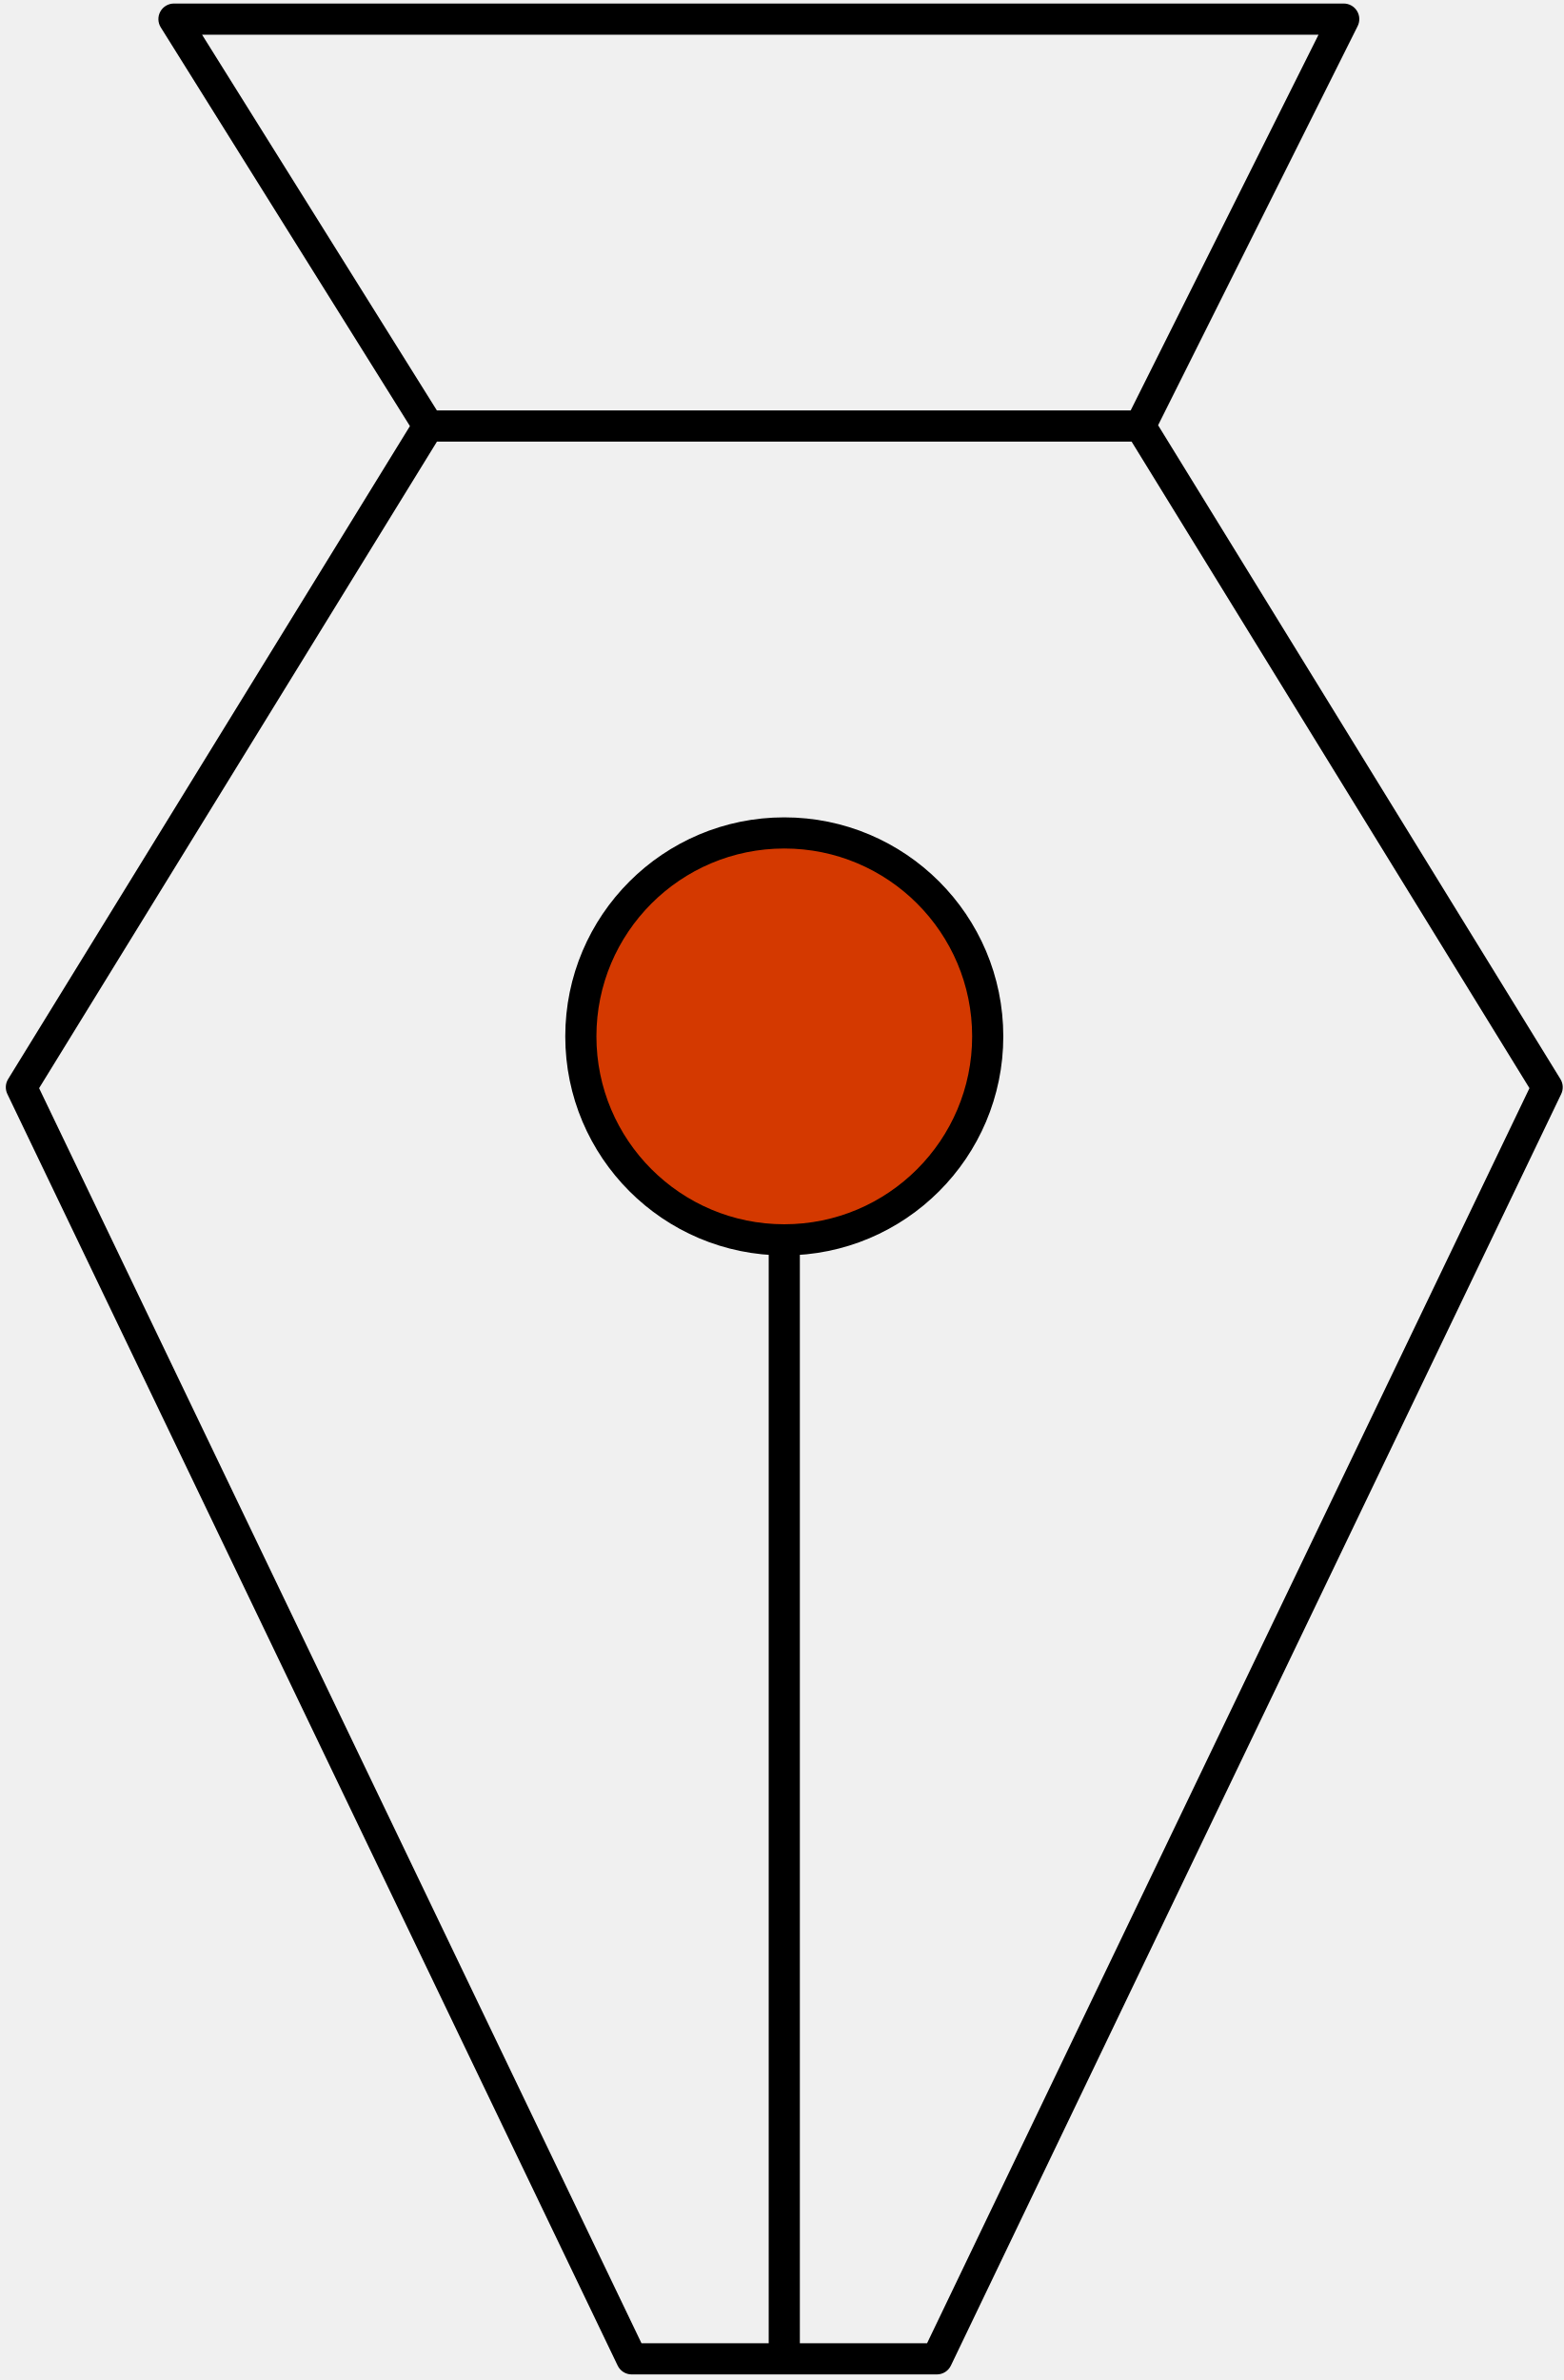
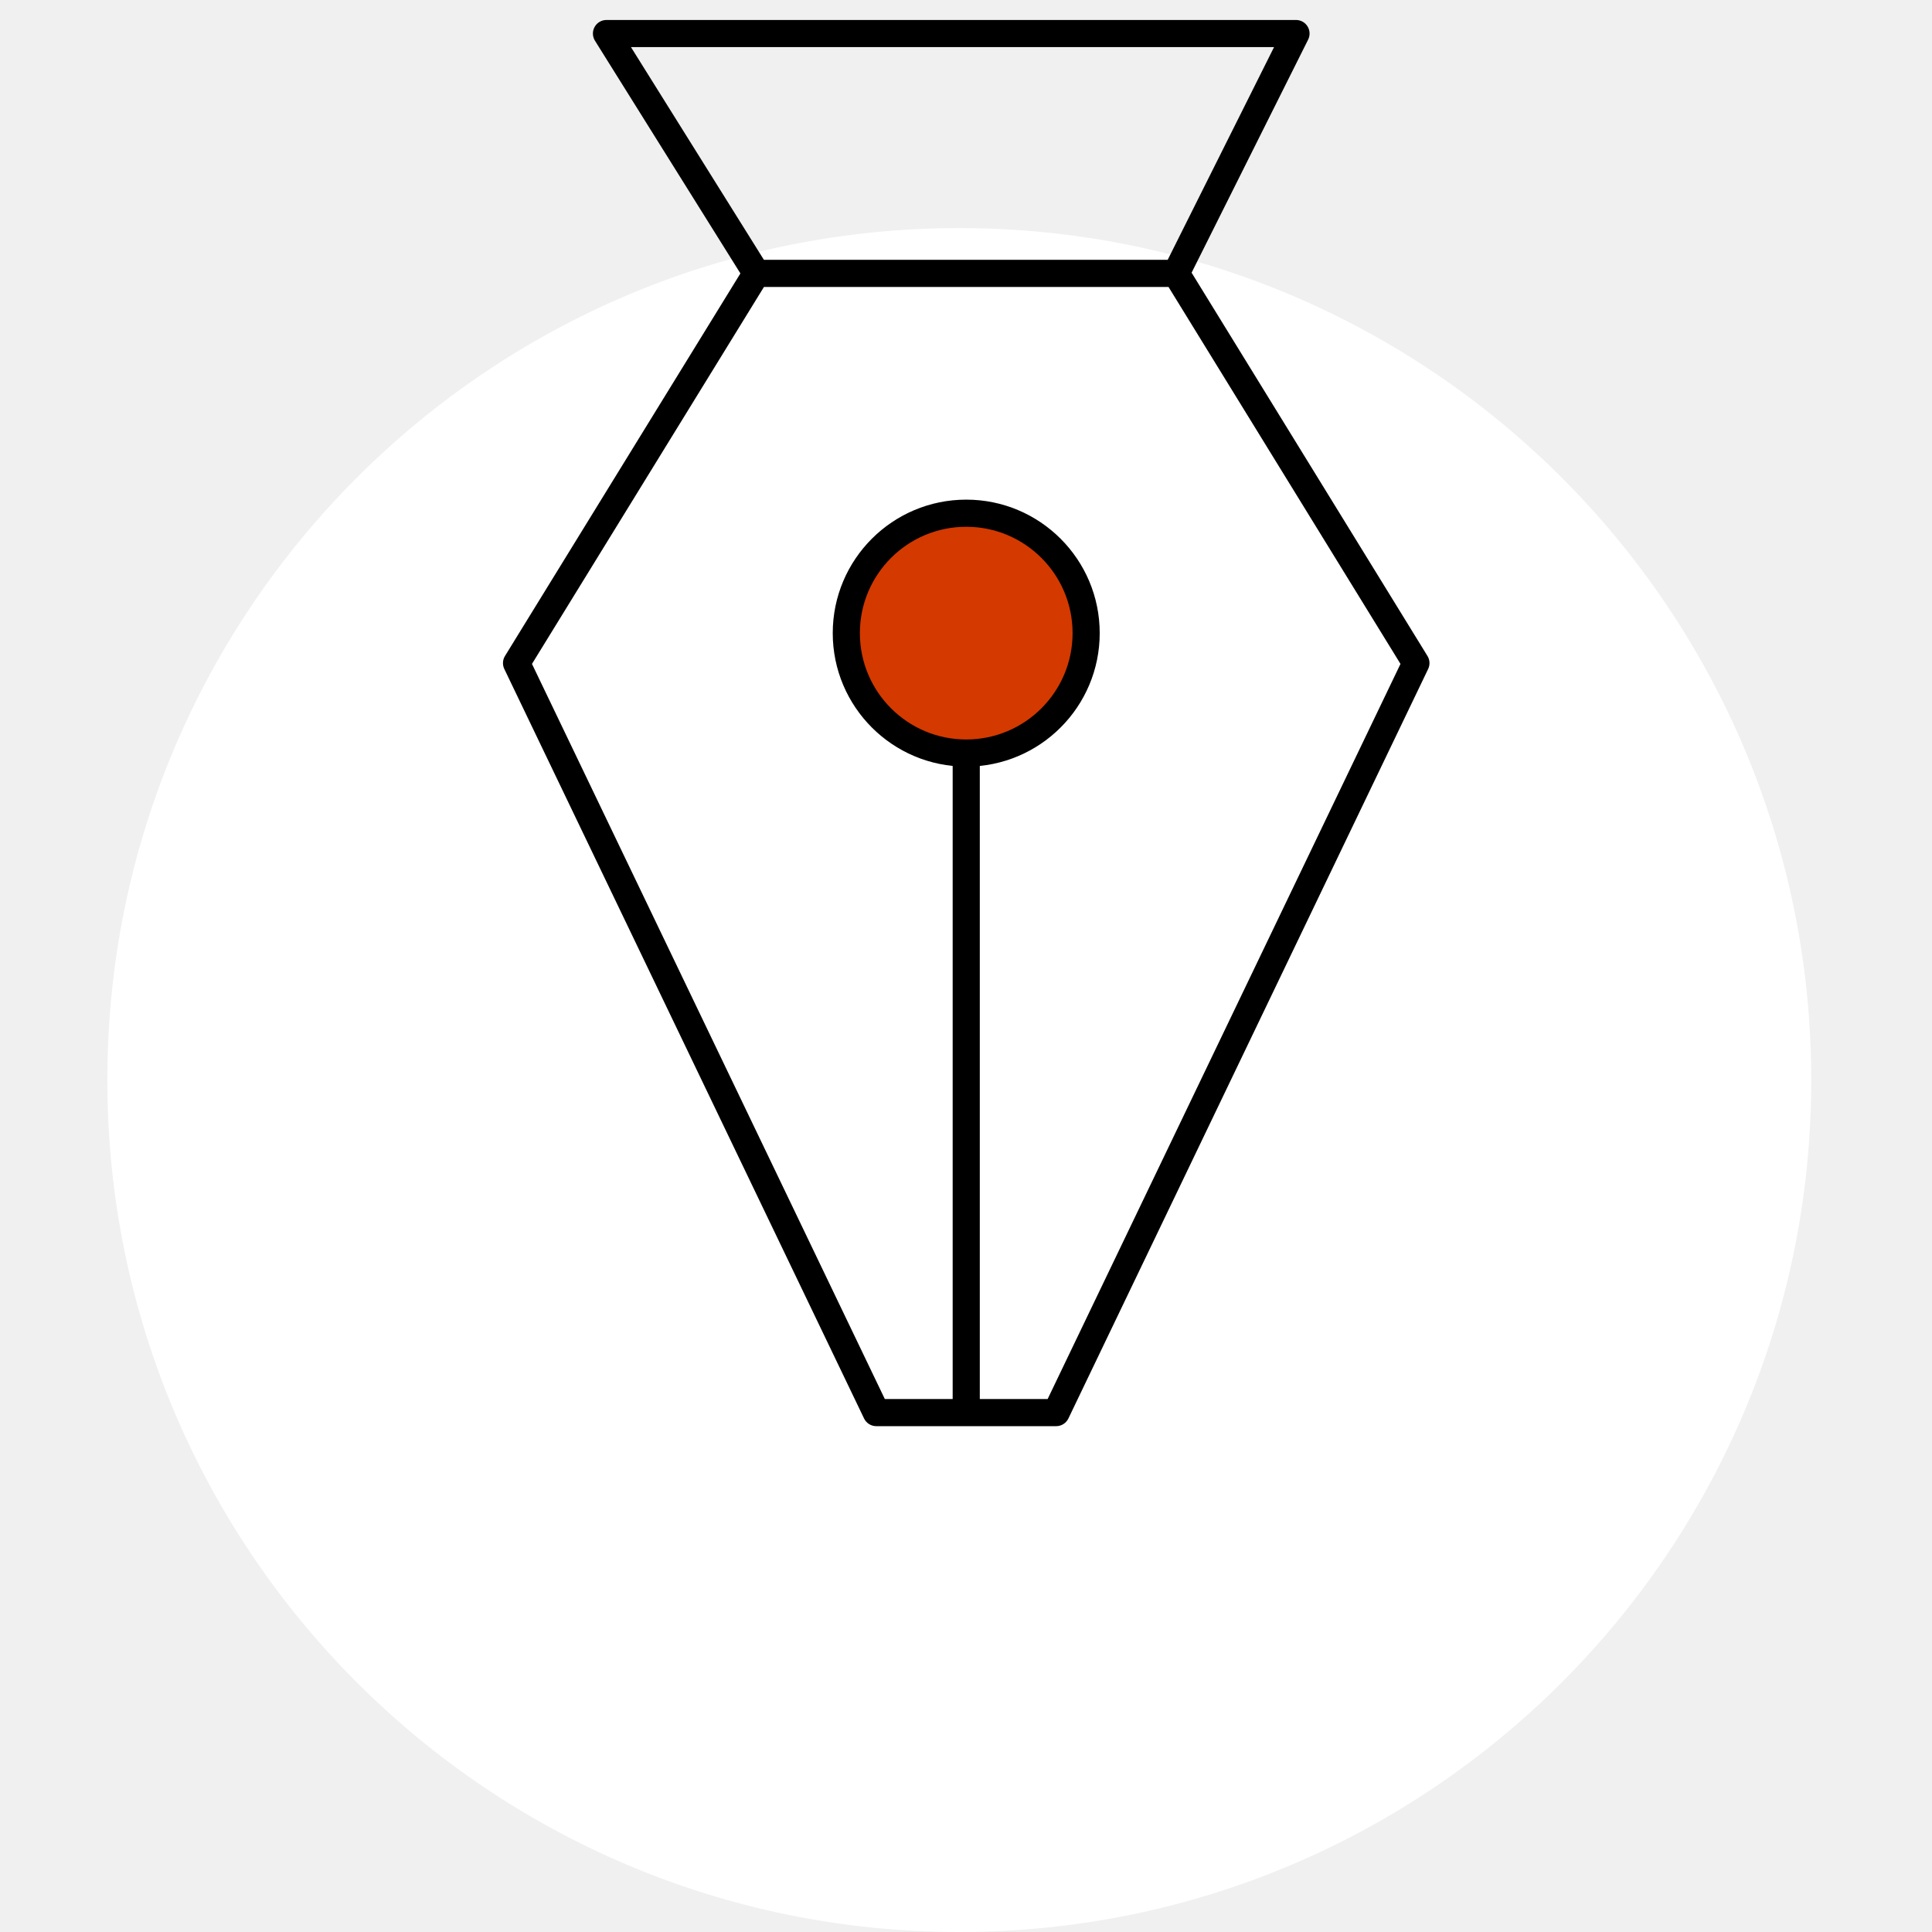
- <svg xmlns="http://www.w3.org/2000/svg" width="251" height="382" viewBox="0 0 251 382" fill="none">
-   <path fill-rule="evenodd" clip-rule="evenodd" d="M25.738 1.855C26.178 1.06 27.016 0.567 27.925 0.567H215.693C216.56 0.567 217.365 1.016 217.82 1.753C218.276 2.49 218.317 3.41 217.929 4.185L185.896 68.252L250.478 173.198C250.924 173.922 250.971 174.823 250.603 175.59L152.636 379.686C152.22 380.553 151.344 381.105 150.383 381.105H125.891H101.399C100.438 381.105 99.562 380.553 99.146 379.686L1.179 175.59C0.811 174.823 0.858 173.922 1.304 173.198L65.802 68.388L25.805 4.392C25.323 3.621 25.297 2.65 25.738 1.855ZM128.391 376.105V199C128.391 197.619 127.272 196.5 125.891 196.5C124.51 196.5 123.391 197.619 123.391 199V376.105H102.972L6.277 174.656L70.141 70.878H181.641L245.505 174.656L148.81 376.105H128.391ZM211.648 5.567L181.493 65.878H70.129L32.435 5.567H211.648Z" fill="black" />
-   <path fill-rule="evenodd" clip-rule="evenodd" d="M158.547 166.344C158.547 184.37 143.917 199 125.891 199C107.865 199 93.236 184.37 93.236 166.344C93.236 148.302 107.865 133.689 125.891 133.689C143.917 133.689 158.547 148.302 158.547 166.344Z" fill="#D43900" stroke="black" stroke-width="5" stroke-linecap="round" stroke-linejoin="round" />
+ <svg xmlns="http://www.w3.org/2000/svg" width="356" height="356" viewBox="0 0 356 356" fill="none">
+   <circle cx="176.763" cy="199.013" r="156.986" fill="white" />
+   <path fill-rule="evenodd" clip-rule="evenodd" d="M109.566 4.968C110.006 4.173 110.844 3.68 111.752 3.68H238.809C239.675 3.68 240.48 4.128 240.935 4.865C241.391 5.602 241.432 6.523 241.045 7.298L219.57 50.247L263.035 120.877C263.48 121.602 263.527 122.503 263.159 123.269L196.869 261.374C196.453 262.241 195.577 262.793 194.615 262.793H161.47C160.509 262.793 159.632 262.241 159.216 261.374L92.926 123.269C92.558 122.503 92.605 121.602 93.05 120.877L136.432 50.383L109.632 7.505C109.151 6.734 109.125 5.763 109.566 4.968ZM215.315 52.873H140.77L98.024 122.336L163.043 257.793H175.543V138.76C175.543 137.379 176.662 136.26 178.043 136.26C179.424 136.26 180.543 137.379 180.543 138.76V257.793H193.042L258.061 122.336L215.315 52.873ZM234.764 8.68L215.167 47.873H140.759L116.263 8.68H234.764Z" fill="black" />
+   <path fill-rule="evenodd" clip-rule="evenodd" d="M200.139 116.663C200.139 128.861 190.24 138.76 178.042 138.76C165.845 138.76 155.945 128.861 155.945 116.663C155.945 104.455 165.845 94.566 178.042 94.566C190.24 94.566 200.139 104.455 200.139 116.663Z" fill="#D43900" stroke="black" stroke-width="5" stroke-linecap="round" stroke-linejoin="round" />
</svg>
